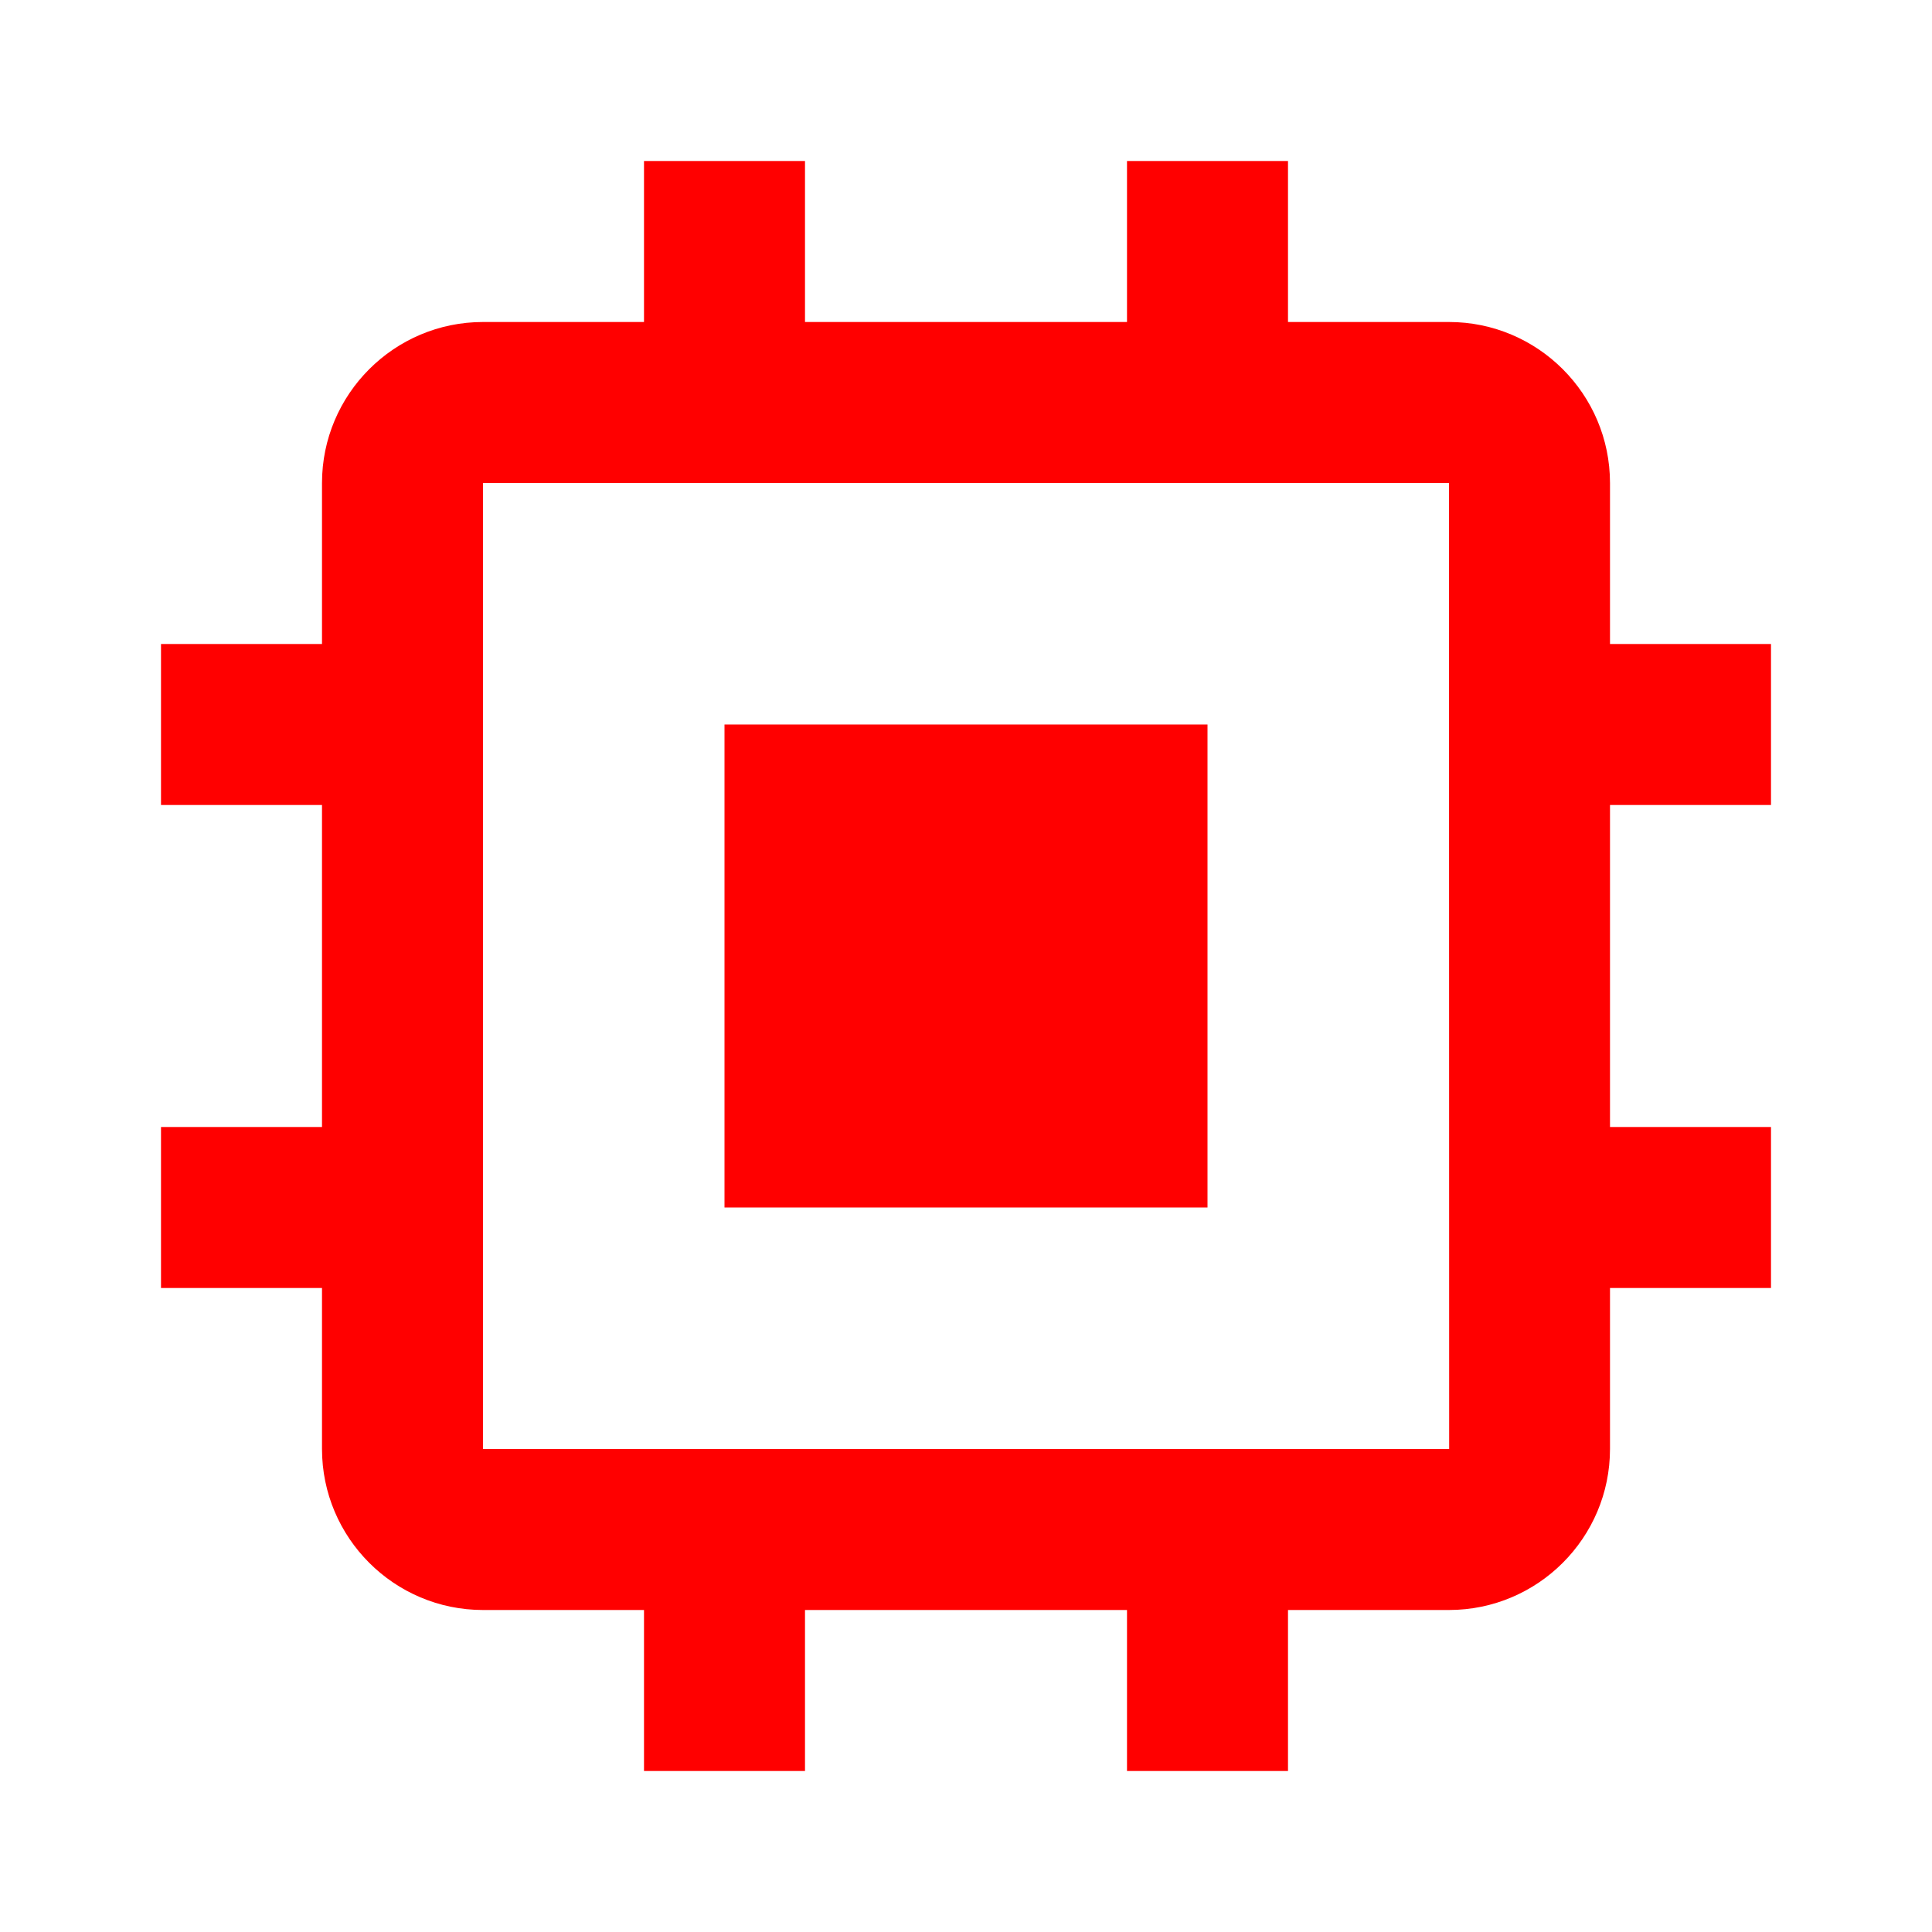
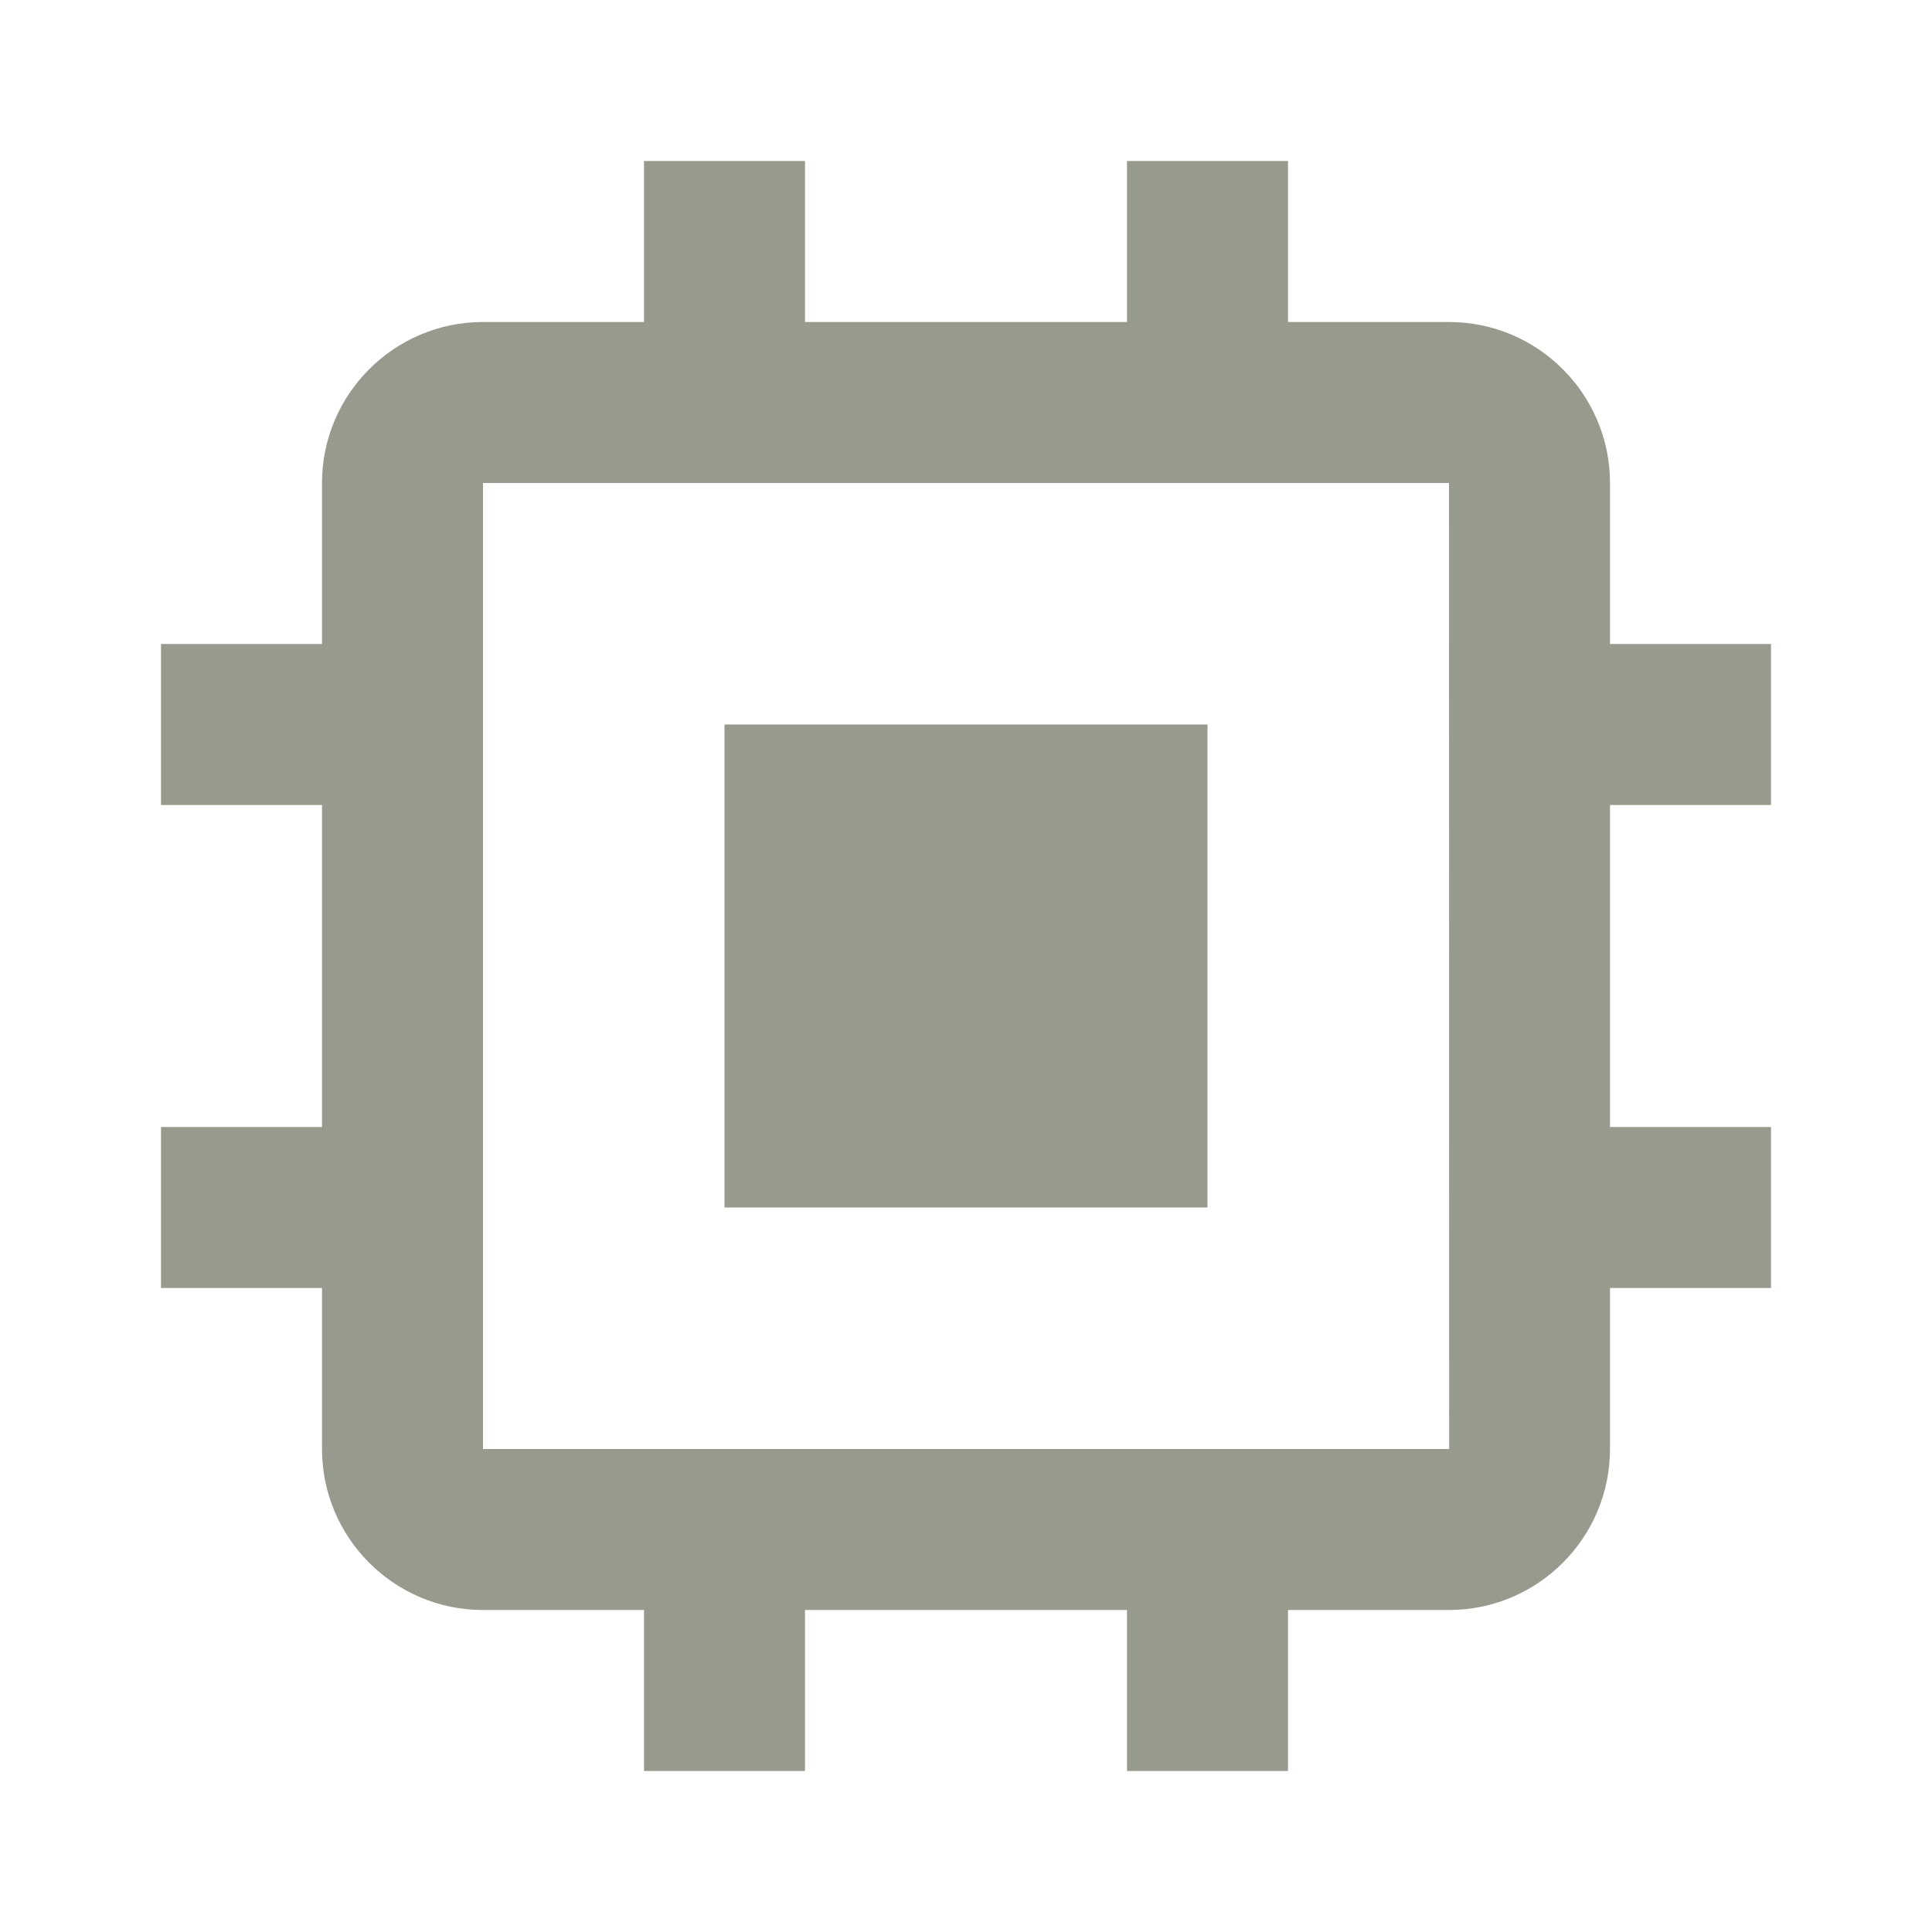
- <svg xmlns="http://www.w3.org/2000/svg" width="24" height="24" viewBox="0 0 24 24" style="fill: rgba(255, 0, 0, 1);transform: ;msFilter:;">
+ <svg xmlns="http://www.w3.org/2000/svg" width="24" height="24" viewBox="0 0 24 24" style="fill: rgba(151, 155, 141, 1);transform: ;msFilter:;">
  <path d="M9 9h6v6H9z" />
  <path d="M20 6c0-1.103-.897-2-2-2h-2V2h-2v2h-4V2H8v2H6c-1.103 0-2 .897-2 2v2H2v2h2v4H2v2h2v2c0 1.103.897 2 2 2h2v2h2v-2h4v2h2v-2h2c1.103 0 2-.897 2-2v-2h2v-2h-2v-4h2V8h-2V6zM6 18V6h12l.002 12H6z" />
</svg>
